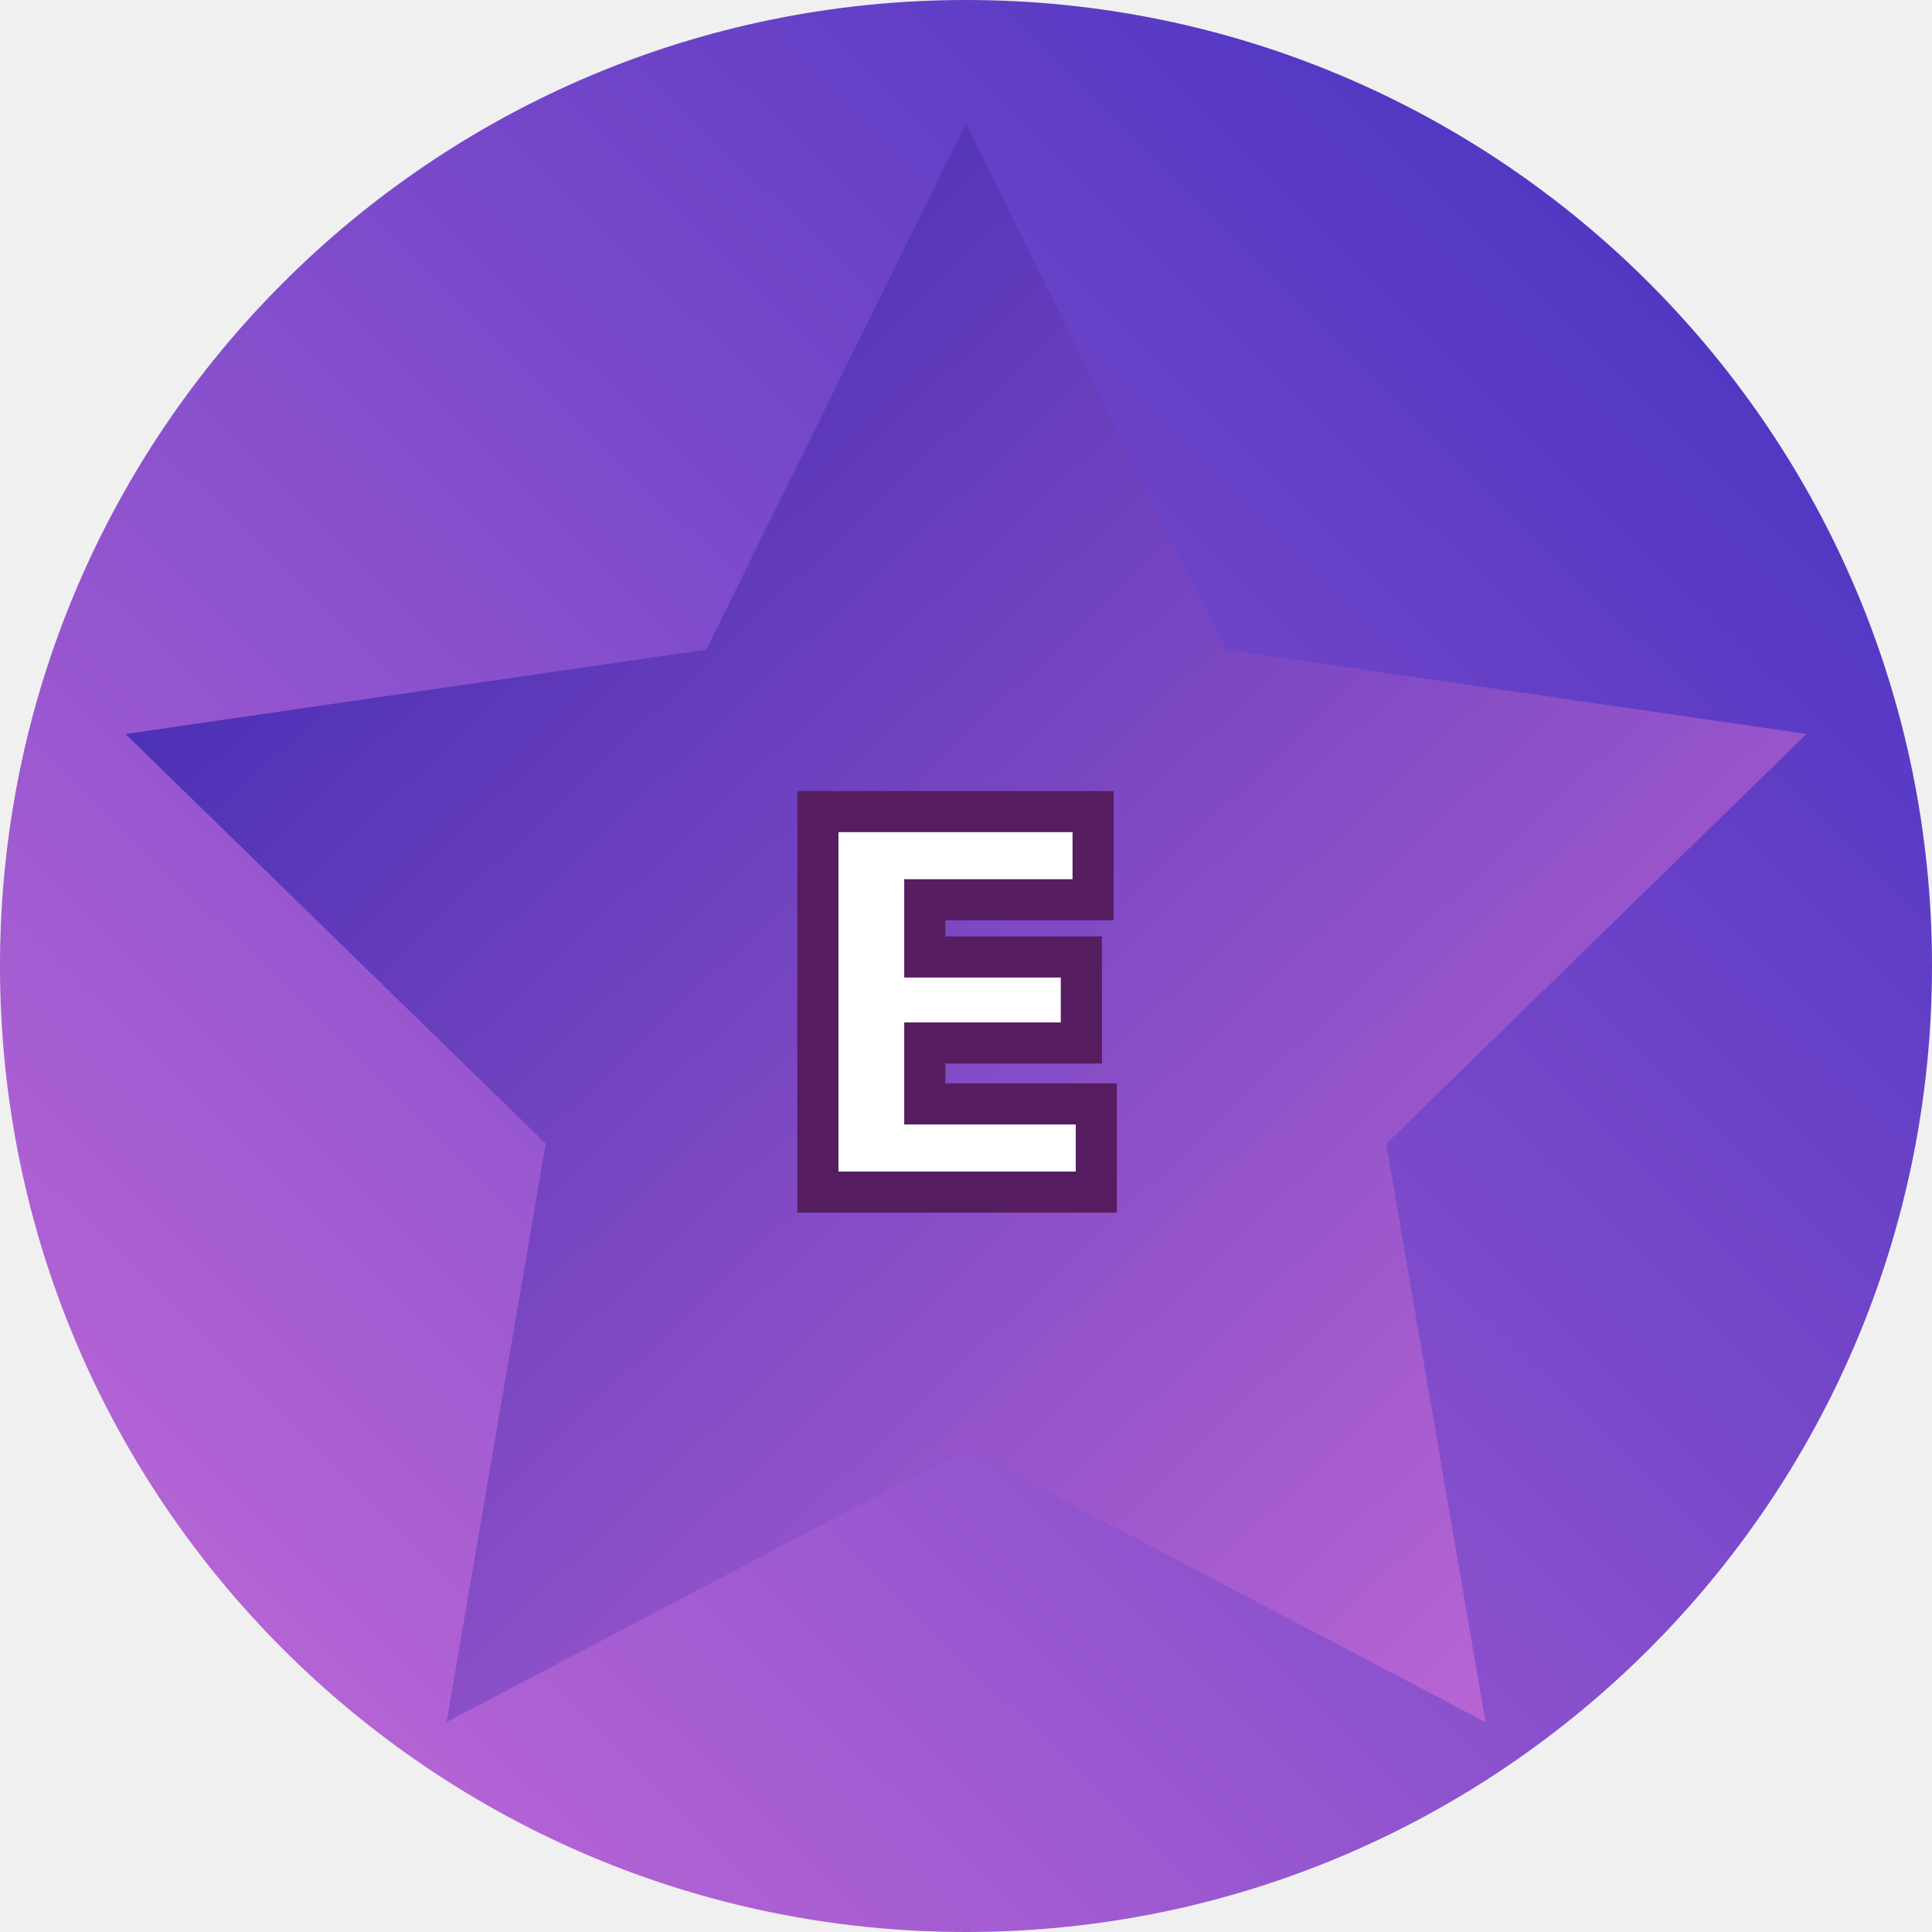
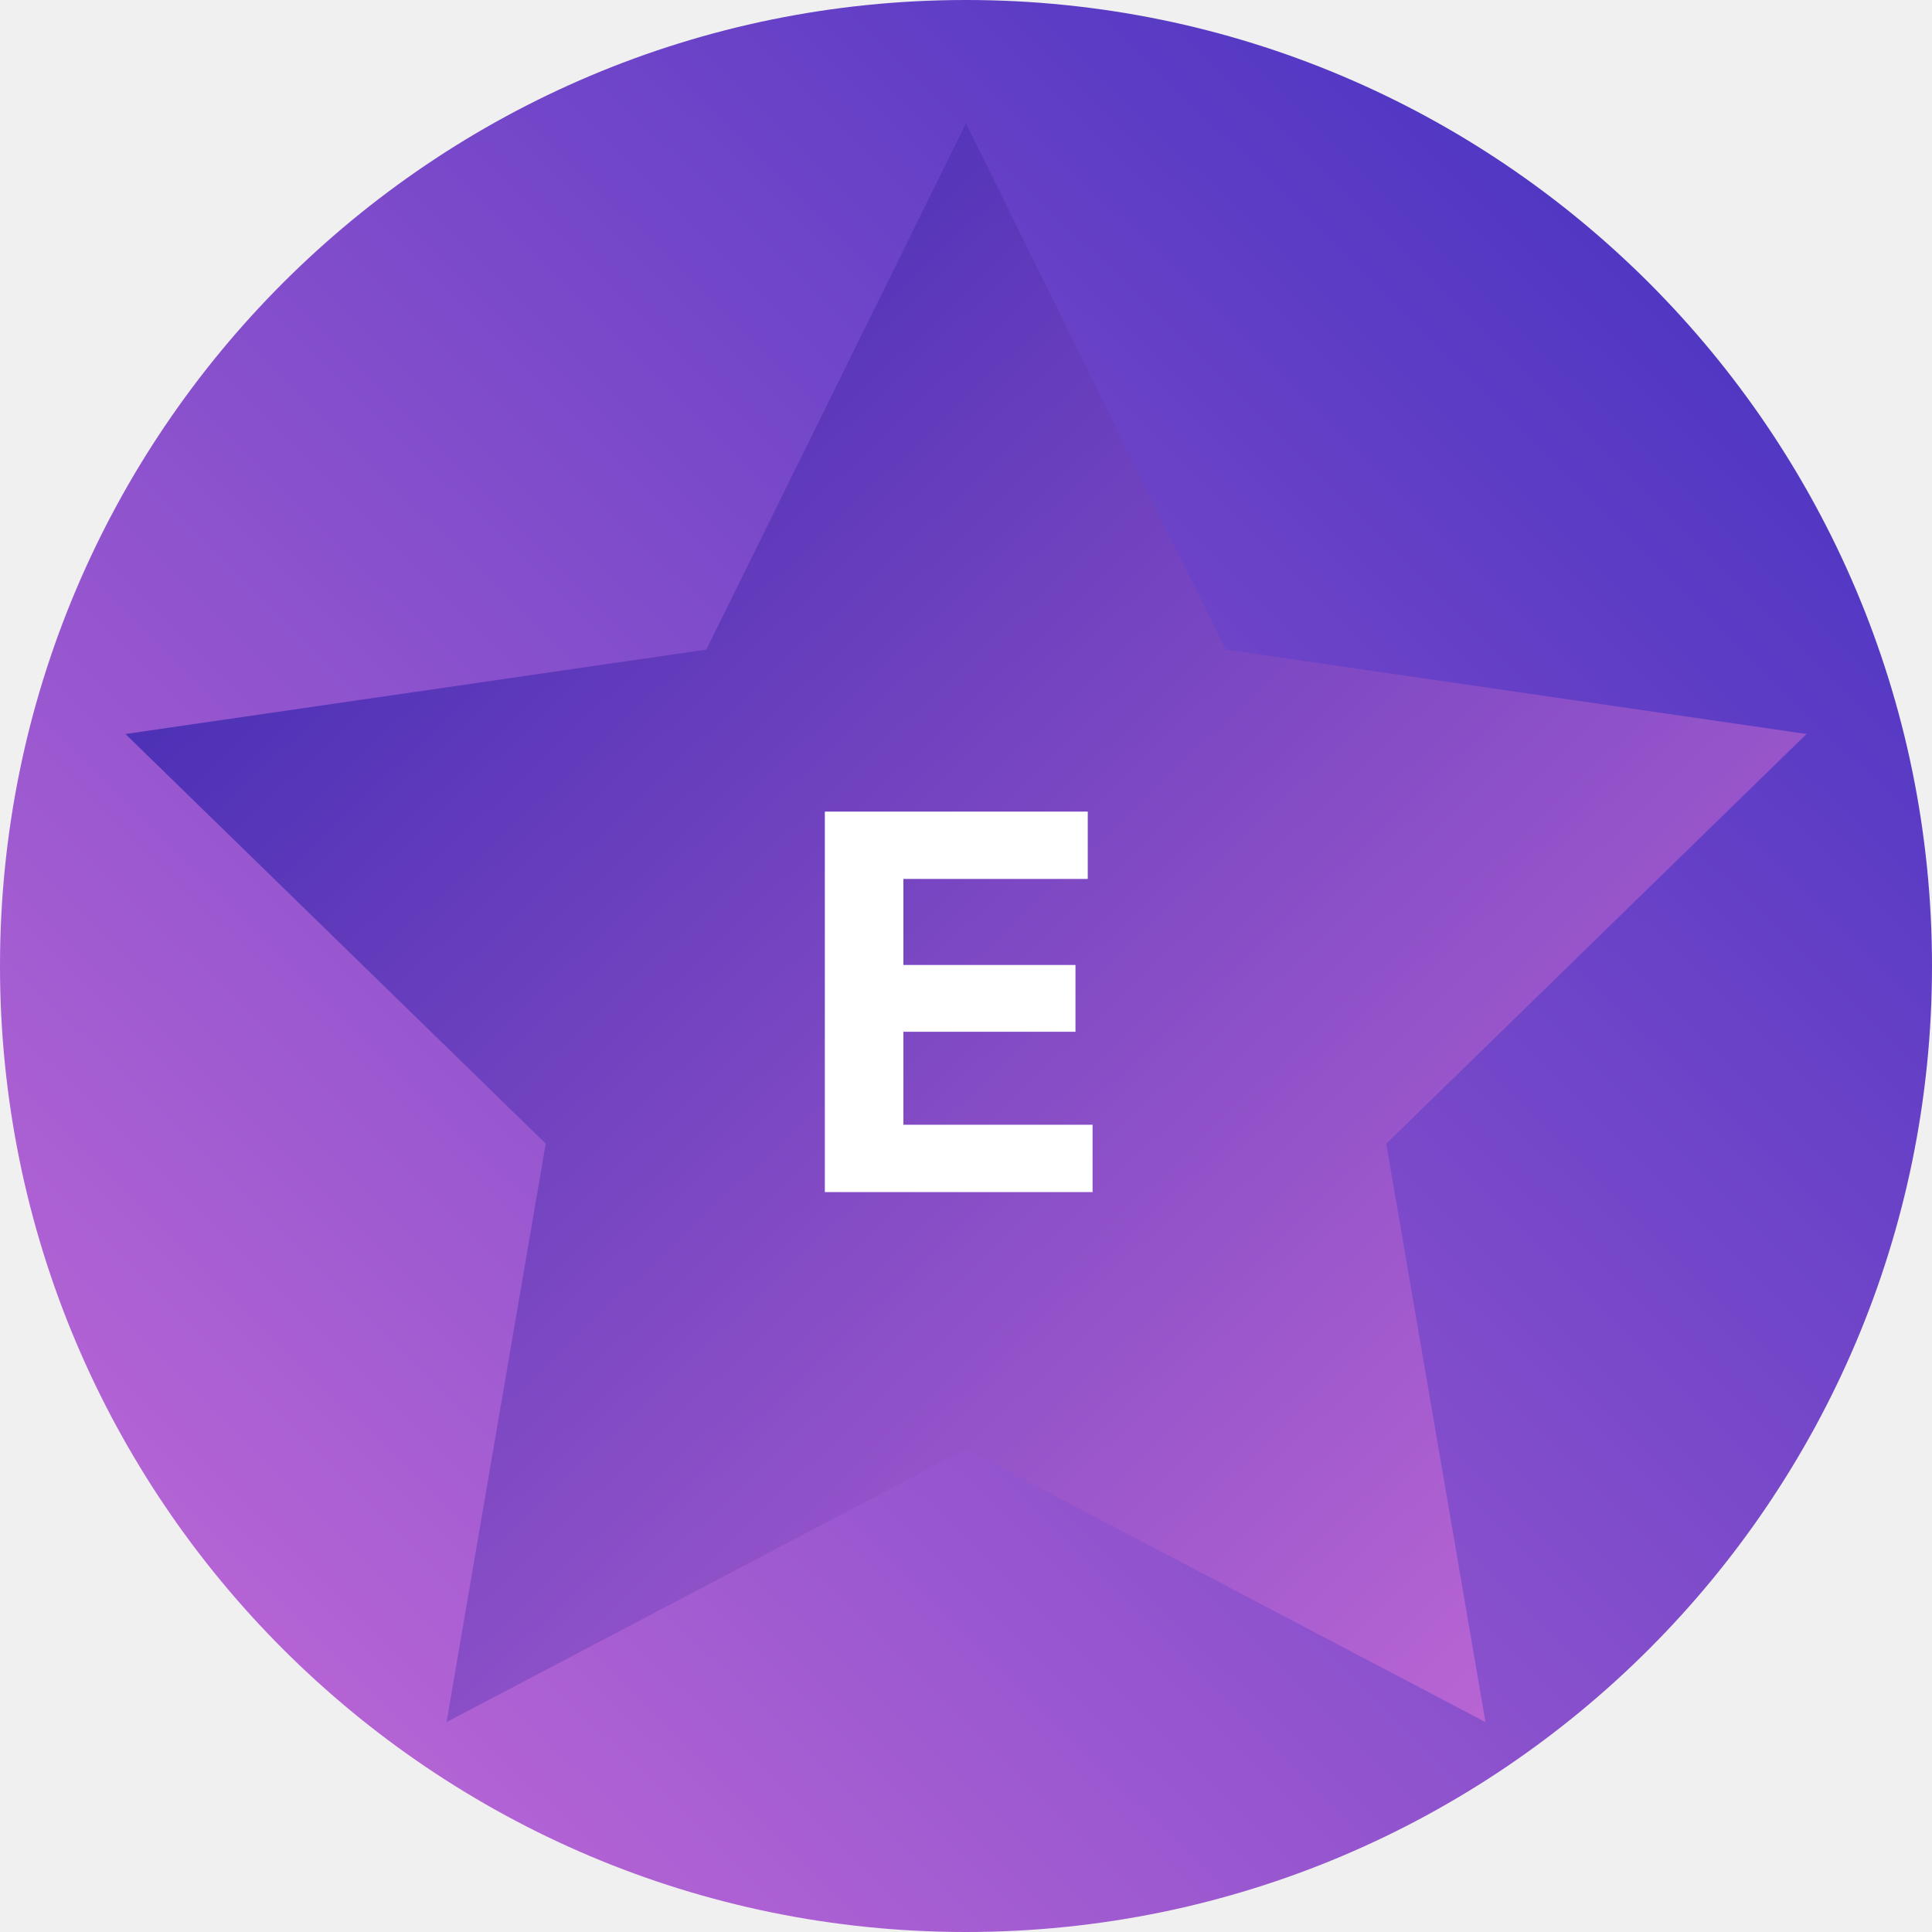
<svg xmlns="http://www.w3.org/2000/svg" width="47" height="47" viewBox="0 0 47 47">
  <defs>
    <linearGradient x1="101.5%" y1="-.5%" x2=".5%" y2="101.5%" id="a">
      <stop stop-color="#3B2DBF" offset="0%" />
      <stop stop-color="#C96DD8" offset="100%" />
    </linearGradient>
    <linearGradient x1="0%" y1="0%" x2="102%" y2="101%" id="b">
      <stop stop-color="#3023AE" offset="0%" />
      <stop stop-color="#C96DD8" offset="100%" />
    </linearGradient>
  </defs>
  <g fill="none" fill-rule="evenodd">
    <circle fill="url(#a)" cx="23.5" cy="23.5" r="23.5" />
    <path fill="url(#b)" d="M23.5 35.25l-12.637 6.644 2.413-14.072-10.224-9.966 14.13-2.053L23.5 3l6.319 12.803 14.129 2.053-10.224 9.966 2.413 14.072z" />
-     <path stroke="#561D60" fill="#FFF" d="M26.592 21.889v-2.145h-6.695V29h6.773v-2.145h-4.173v-1.482h3.809V23.28h-3.809v-1.391z" />
+     <path fill="#FFF" d="M26.462 21.382v-1.638h-6.396V29h6.513v-1.638h-4.602V25.1h4.186v-1.625h-4.186v-2.093z" />
  </g>
</svg>
